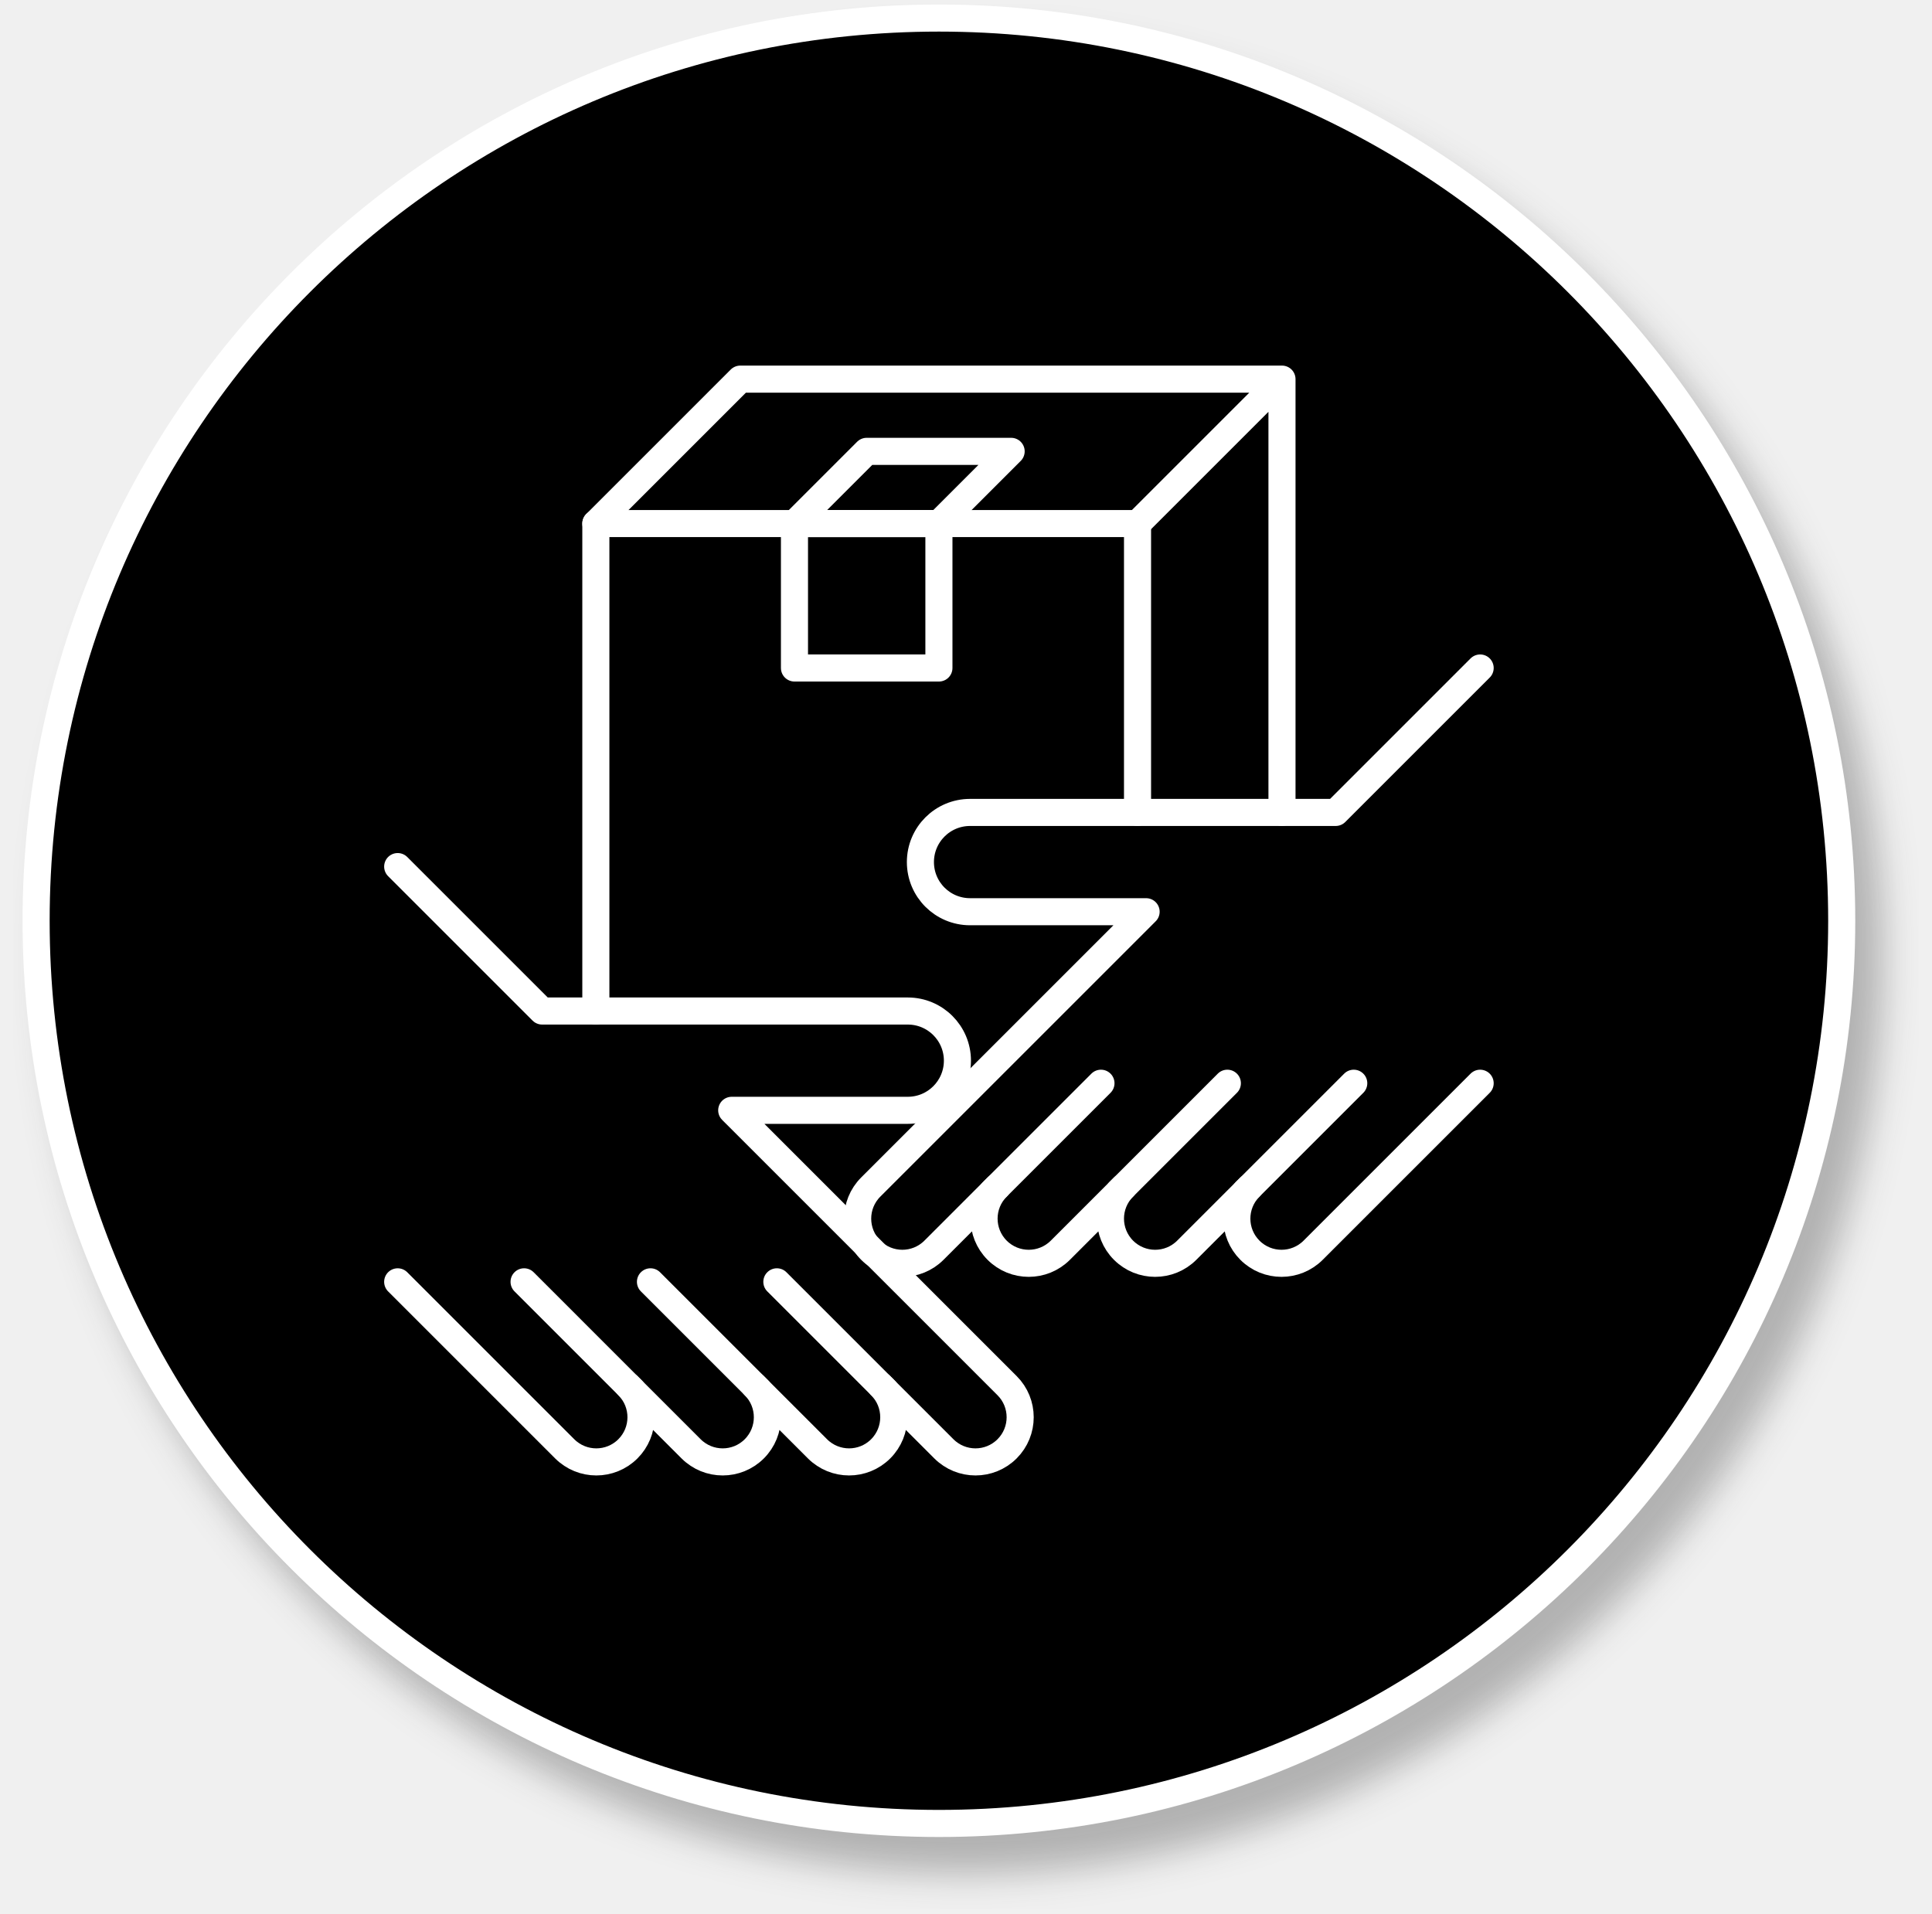
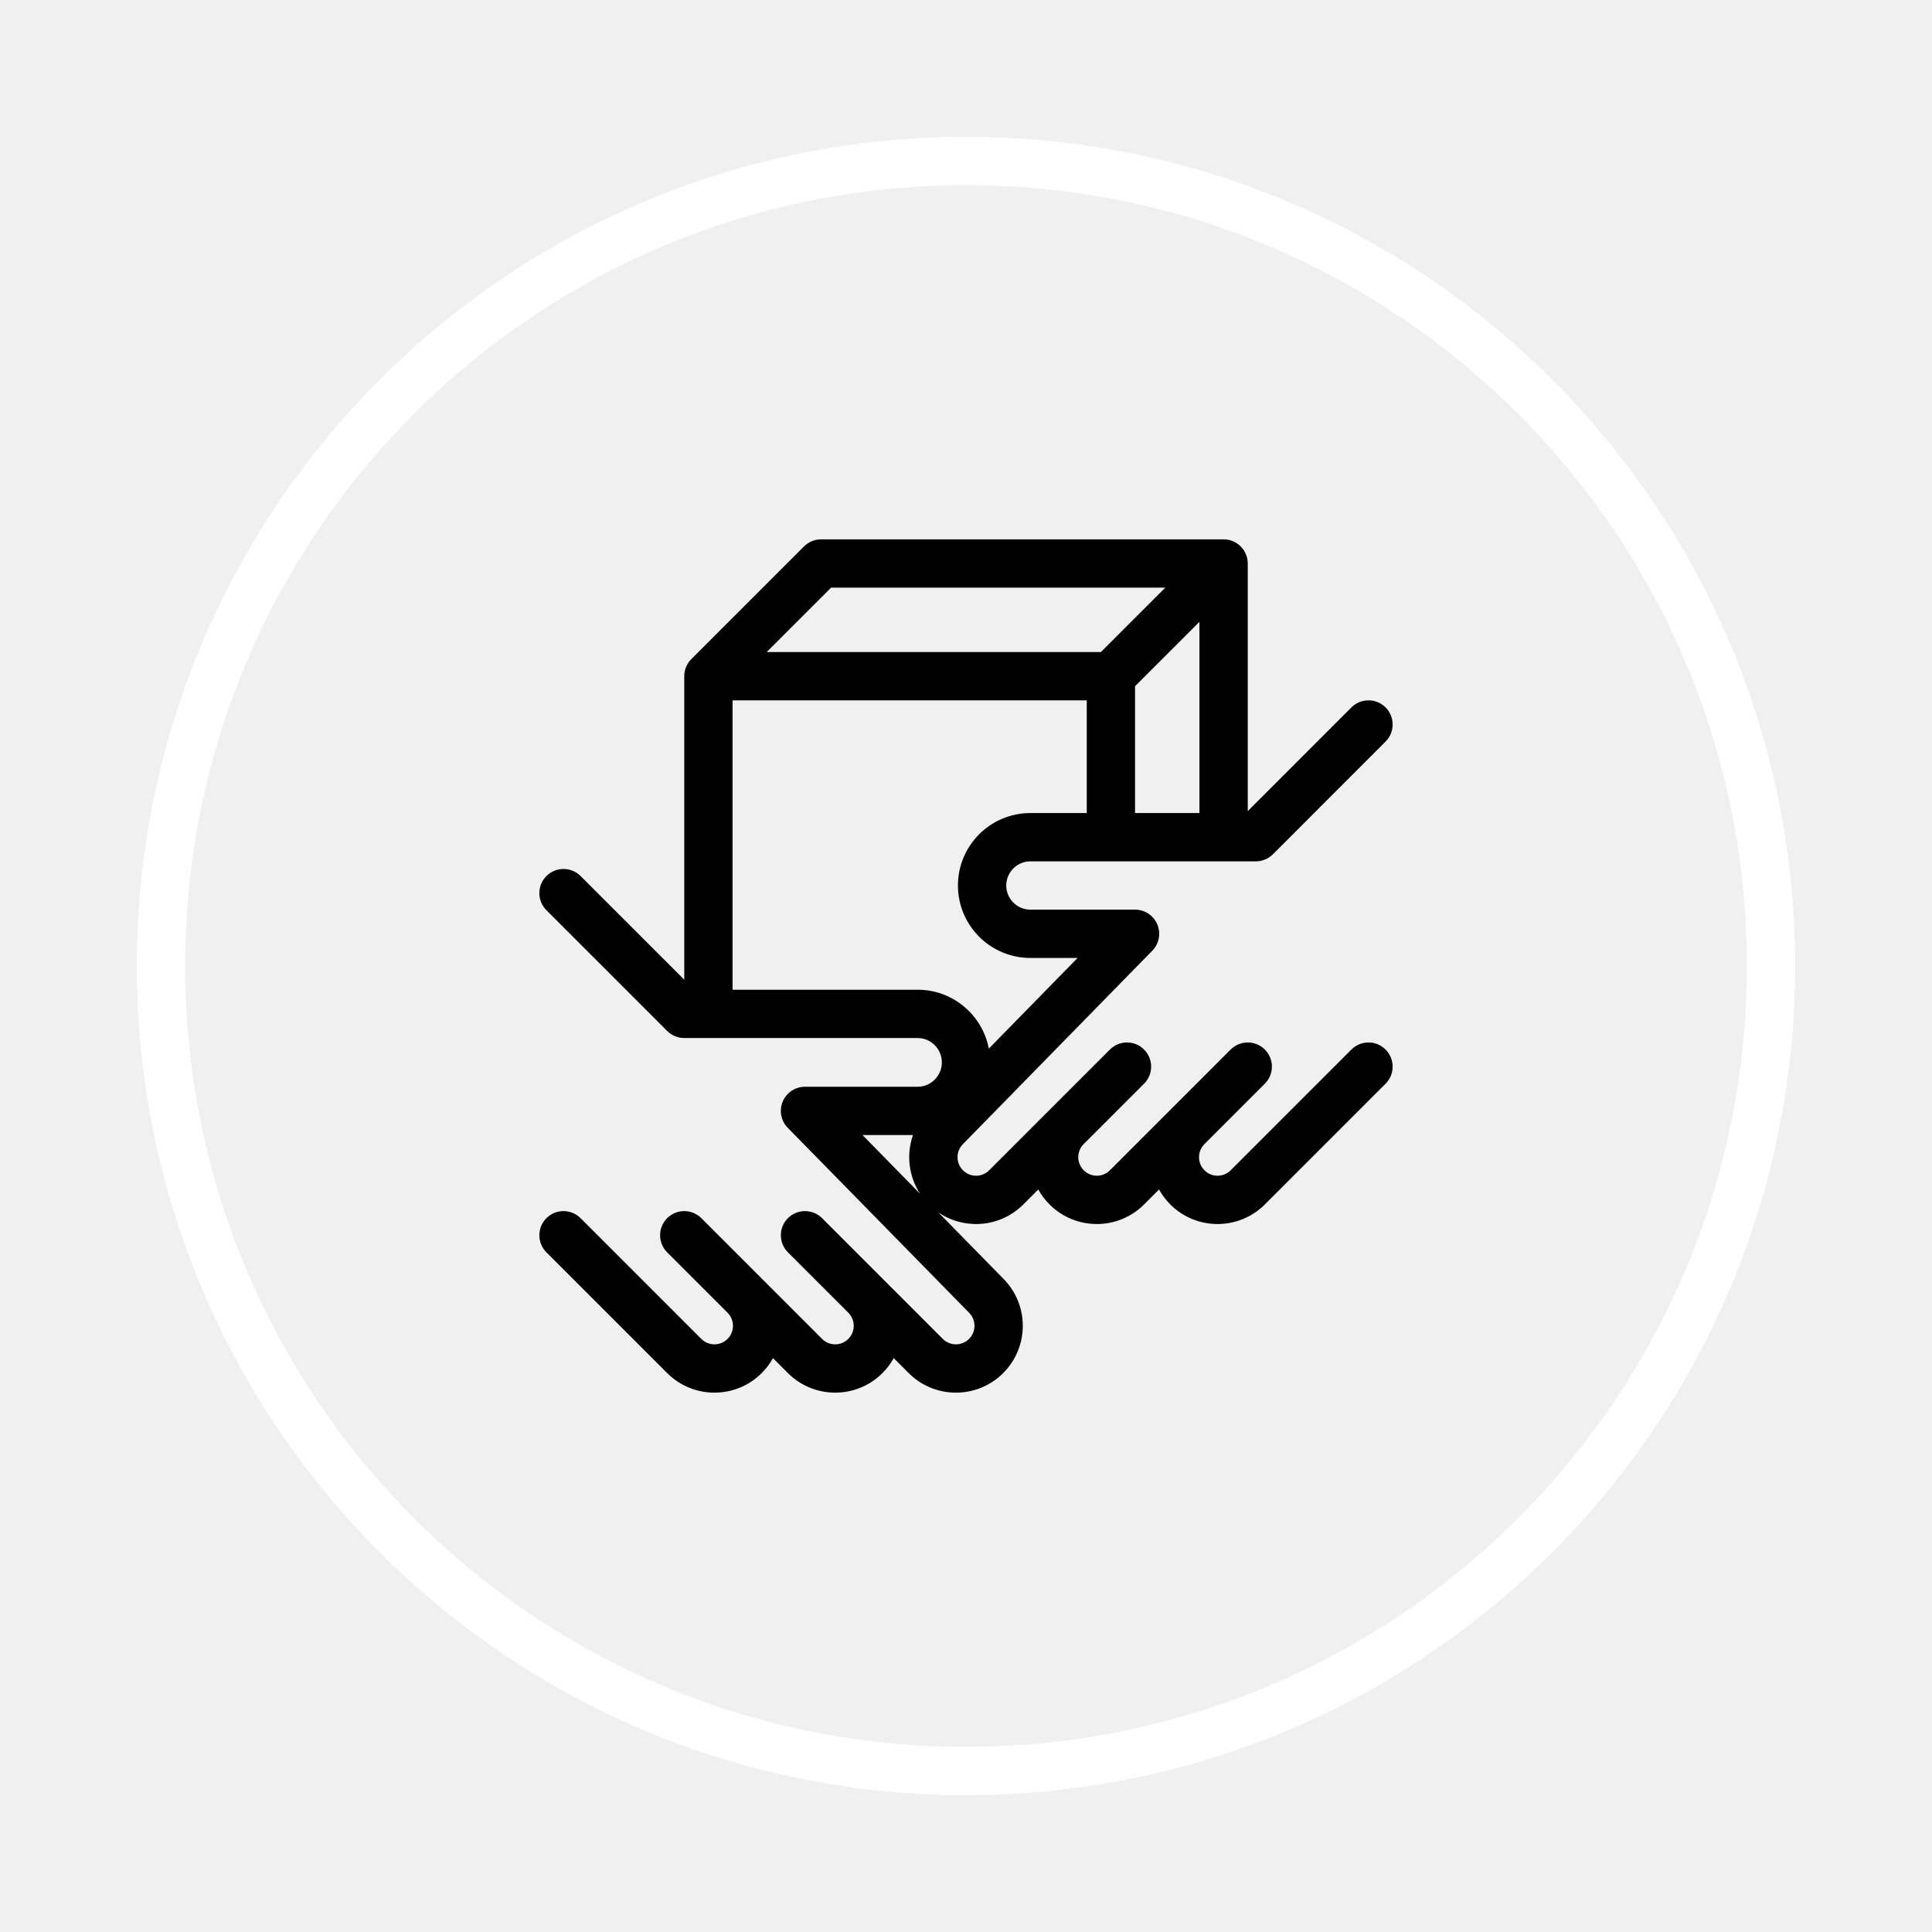
- <svg xmlns="http://www.w3.org/2000/svg" viewBox="0 0 107 106" fill="none">
-   <g filter="url(#filter0_d)">
-     <circle cx="52" cy="51" r="50" fill="currentColor" />
-     <circle cx="52" cy="51" r="50" stroke="white" stroke-width="1.5" />
-   </g>
-   <path d="M33 56V29H63V45" stroke="white" stroke-width="1.5" stroke-linecap="round" stroke-linejoin="round" />
-   <path d="M33 29L41 21H71M71 21L63 29M71 21V45" stroke="white" stroke-width="1.5" stroke-linecap="round" stroke-linejoin="round" />
-   <rect x="44" y="29" width="8" height="8" stroke="white" stroke-width="1.5" stroke-linecap="round" stroke-linejoin="round" />
-   <path d="M48 25H56L52 29H44L48 25Z" stroke="white" stroke-width="1.5" stroke-linecap="round" stroke-linejoin="round" />
-   <path d="M81.975 60L72.725 69.25C71.758 70.216 70.191 70.216 69.225 69.25C68.265 68.291 68.258 66.74 69.203 65.772L65.725 69.25C64.758 70.216 63.191 70.216 62.225 69.25C61.259 68.284 61.258 66.718 62.224 65.751L58.725 69.25C57.758 70.216 56.191 70.216 55.225 69.25C54.259 68.284 54.258 66.717 55.224 65.751L51.725 69.25C50.758 70.216 49.191 70.216 48.225 69.25C47.258 68.284 47.258 66.716 48.225 65.75L63.475 50.5H53.725C52.206 50.5 50.975 49.269 50.975 47.75C50.975 46.231 52.206 45 53.725 45H73.975L81.975 37" stroke="white" stroke-width="1.5" stroke-linecap="round" stroke-linejoin="round" />
-   <path d="M68.444 65.47C68.151 65.763 68.151 66.237 68.444 66.53C68.737 66.823 69.212 66.823 69.505 66.53L68.444 65.47ZM75.505 60.53C75.798 60.237 75.798 59.763 75.505 59.47C75.212 59.177 74.737 59.177 74.444 59.47L75.505 60.53ZM69.505 66.53L75.505 60.53L74.444 59.47L68.444 65.47L69.505 66.53Z" fill="white" />
-   <path d="M61.444 65.47C61.151 65.763 61.151 66.237 61.444 66.53C61.737 66.823 62.212 66.823 62.505 66.53L61.444 65.47ZM68.505 60.53C68.798 60.237 68.798 59.763 68.505 59.47C68.212 59.177 67.737 59.177 67.444 59.47L68.505 60.53ZM62.505 66.53L68.505 60.53L67.444 59.47L61.444 65.47L62.505 66.53Z" fill="white" />
-   <path d="M54.444 65.47C54.151 65.763 54.151 66.237 54.444 66.53C54.737 66.823 55.212 66.823 55.505 66.53L54.444 65.47ZM61.505 60.53C61.798 60.237 61.798 59.763 61.505 59.47C61.212 59.177 60.737 59.177 60.444 59.47L61.505 60.53ZM55.505 66.53L61.505 60.53L60.444 59.47L54.444 65.47L55.505 66.53Z" fill="white" />
-   <path d="M22.025 71L31.275 80.25C32.242 81.216 33.809 81.216 34.775 80.25C35.735 79.291 35.742 77.74 34.797 76.772L38.275 80.25C39.242 81.216 40.809 81.216 41.775 80.25C42.741 79.284 42.742 77.718 41.776 76.751L45.275 80.25C46.242 81.216 47.809 81.216 48.775 80.25C49.741 79.284 49.742 77.717 48.776 76.751L52.275 80.25C53.242 81.216 54.809 81.216 55.775 80.25C56.742 79.284 56.742 77.716 55.775 76.75L40.525 61.5H50.275C51.794 61.5 53.025 60.269 53.025 58.75C53.025 57.231 51.794 56 50.275 56H30.025L22.025 48" stroke="white" stroke-width="1.5" stroke-linecap="round" stroke-linejoin="round" />
-   <path d="M35.556 76.47C35.849 76.763 35.849 77.237 35.556 77.53C35.263 77.823 34.788 77.823 34.495 77.53L35.556 76.47ZM28.495 71.53C28.202 71.237 28.202 70.763 28.495 70.47C28.788 70.177 29.263 70.177 29.556 70.47L28.495 71.53ZM34.495 77.53L28.495 71.53L29.556 70.47L35.556 76.47L34.495 77.53Z" fill="white" />
-   <path d="M42.556 76.47C42.849 76.763 42.849 77.237 42.556 77.53C42.263 77.823 41.788 77.823 41.495 77.53L42.556 76.47ZM35.495 71.53C35.202 71.237 35.202 70.763 35.495 70.47C35.788 70.177 36.263 70.177 36.556 70.47L35.495 71.53ZM41.495 77.53L35.495 71.53L36.556 70.47L42.556 76.47L41.495 77.53Z" fill="white" />
-   <path d="M49.556 76.47C49.849 76.763 49.849 77.237 49.556 77.53C49.263 77.823 48.788 77.823 48.495 77.53L49.556 76.47ZM42.495 71.53C42.202 71.237 42.202 70.763 42.495 70.47C42.788 70.177 43.263 70.177 43.556 70.47L42.495 71.53ZM48.495 77.53L42.495 71.53L43.556 70.47L49.556 76.47L48.495 77.53Z" fill="white" />
+ <svg xmlns="http://www.w3.org/2000/svg" viewBox="0 0 120 120" fill="none">
  <defs>
-     <filter id="filter0_d" x="0.75" y="0.25" width="105.5" height="105.5" filterUnits="userSpaceOnUse" color-interpolation-filters="sRGB">
-       <feFlood flood-opacity="0" result="BackgroundImageFix" />
-       <feColorMatrix in="SourceAlpha" type="matrix" values="0 0 0 0 0 0 0 0 0 0 0 0 0 0 0 0 0 0 127 0" result="hardAlpha" />
-       <feOffset dx="1.5" dy="2" />
-       <feGaussianBlur stdDeviation="1" />
-       <feColorMatrix type="matrix" values="0 0 0 0 0.129 0 0 0 0 0.129 0 0 0 0 0.129 0 0 0 0.3 0" />
-       <feBlend mode="normal" in2="BackgroundImageFix" result="effect1_dropShadow" />
-       <feBlend mode="normal" in="SourceGraphic" in2="effect1_dropShadow" result="shape" />
-     </filter>
+     <style>
+       .cls-1{fill:currentColor}
+     </style>
  </defs>
+   <circle class="cls-2" cx="60" cy="60" r="51.5" />
+   <path fill-rule="evenodd" clip-rule="evenodd" d="M8.5 60C8.5 31.557 31.557 8.5 60 8.5C88.443 8.5 111.5 31.557 111.5 60C111.5 88.443 88.443 111.5 60 111.5C31.557 111.5 8.5 88.443 8.5 60ZM60 11.5C33.214 11.5 11.5 33.214 11.5 60C11.5 86.786 33.214 108.5 60 108.5C86.786 108.5 108.5 86.786 108.5 60C108.5 33.214 86.786 11.5 60 11.5Z" fill="#fff" />
+   <path class="cls-1" fill-rule="evenodd" clip-rule="evenodd" d="M42.614 41.426C42.541 41.603 42.5 41.797 42.5 42V60.852L36.061 54.413C35.475 53.827 34.525 53.827 33.939 54.413C33.354 54.999 33.354 55.949 33.939 56.534L41.439 64.034C41.721 64.316 42.102 64.474 42.5 64.474H57C57.82 64.474 58.5 65.15 58.5 65.987C58.5 66.824 57.82 67.5 57 67.5H50C49.396 67.5 48.851 67.862 48.617 68.419C48.383 68.976 48.506 69.619 48.929 70.05L60.189 81.534C60.639 81.984 60.639 82.713 60.189 83.163C59.739 83.612 59.01 83.612 58.56 83.163L51.061 75.663C50.475 75.077 49.525 75.077 48.939 75.663C48.354 76.249 48.354 77.198 48.939 77.784L52.691 81.535C53.139 81.985 53.139 82.713 52.689 83.163C52.239 83.612 51.51 83.612 51.061 83.163L43.561 75.663C42.975 75.077 42.025 75.077 41.439 75.663C40.854 76.249 40.854 77.198 41.439 77.784L45.189 81.534C45.639 81.984 45.639 82.713 45.189 83.163C44.739 83.612 44.01 83.612 43.561 83.163L36.061 75.663C35.475 75.077 34.525 75.077 33.939 75.663C33.354 76.249 33.354 77.198 33.939 77.784L41.439 85.284C43.061 86.905 45.689 86.905 47.311 85.284C47.593 85.002 47.826 84.689 48.011 84.355L48.939 85.284C50.561 86.905 53.189 86.905 54.811 85.284C55.093 85.002 55.326 84.689 55.511 84.355L56.439 85.284C58.06 86.905 60.689 86.905 62.31 85.284C63.93 83.665 63.932 81.04 62.316 79.419L58.279 75.301C59.896 76.411 62.124 76.247 63.56 74.811L64.489 73.882C64.673 74.215 64.907 74.528 65.189 74.811C66.811 76.432 69.439 76.432 71.061 74.811L71.989 73.882C72.173 74.215 72.407 74.528 72.689 74.811C74.311 76.432 76.939 76.432 78.561 74.811L82.322 71.049L86.06 67.31C86.646 66.725 86.646 65.775 86.06 65.189C85.475 64.603 84.525 64.603 83.939 65.189L76.439 72.689C75.989 73.139 75.26 73.139 74.811 72.689C74.361 72.239 74.361 71.51 74.811 71.061L78.56 67.31C79.146 66.725 79.146 65.775 78.56 65.189C77.975 64.603 77.025 64.603 76.439 65.189L68.939 72.689C68.489 73.139 67.76 73.139 67.311 72.689C66.861 72.24 66.861 71.512 67.309 71.062L71.06 67.31C71.646 66.725 71.646 65.775 71.06 65.189C70.475 64.603 69.525 64.603 68.939 65.189L61.439 72.689C60.989 73.139 60.26 73.139 59.811 72.689C59.361 72.239 59.361 71.51 59.811 71.061L71.572 59.049C71.994 58.618 72.117 57.975 71.883 57.419C71.649 56.862 71.104 56.5 70.5 56.5H64C63.172 56.5 62.5 55.828 62.5 55C62.5 54.172 63.172 53.5 64 53.5H78C78.398 53.5 78.779 53.342 79.061 53.061L86.06 46.061C86.646 45.475 86.646 44.525 86.06 43.939C85.475 43.353 84.525 43.354 83.939 43.939L77.5 50.379V35C77.5 34.172 76.828 33.5 76 33.5H51C50.602 33.5 50.221 33.658 49.939 33.939L42.939 40.939C42.795 41.083 42.687 41.249 42.614 41.426ZM56.706 70.5C56.286 71.702 56.434 73.06 57.153 74.153L53.572 70.5H56.706ZM66.932 59.5L61.419 65.13C61.019 63.058 59.199 61.474 57 61.474H45.5V43.5H67.5V50.5H64C61.515 50.5 59.5 52.515 59.5 55C59.5 57.485 61.515 59.5 64 59.5H66.932ZM74.5 50.5H70.5V42.621L74.5 38.621V50.5ZM68.379 40.5H47.621L51.621 36.5H72.379L68.379 40.5Z" />
</svg>
